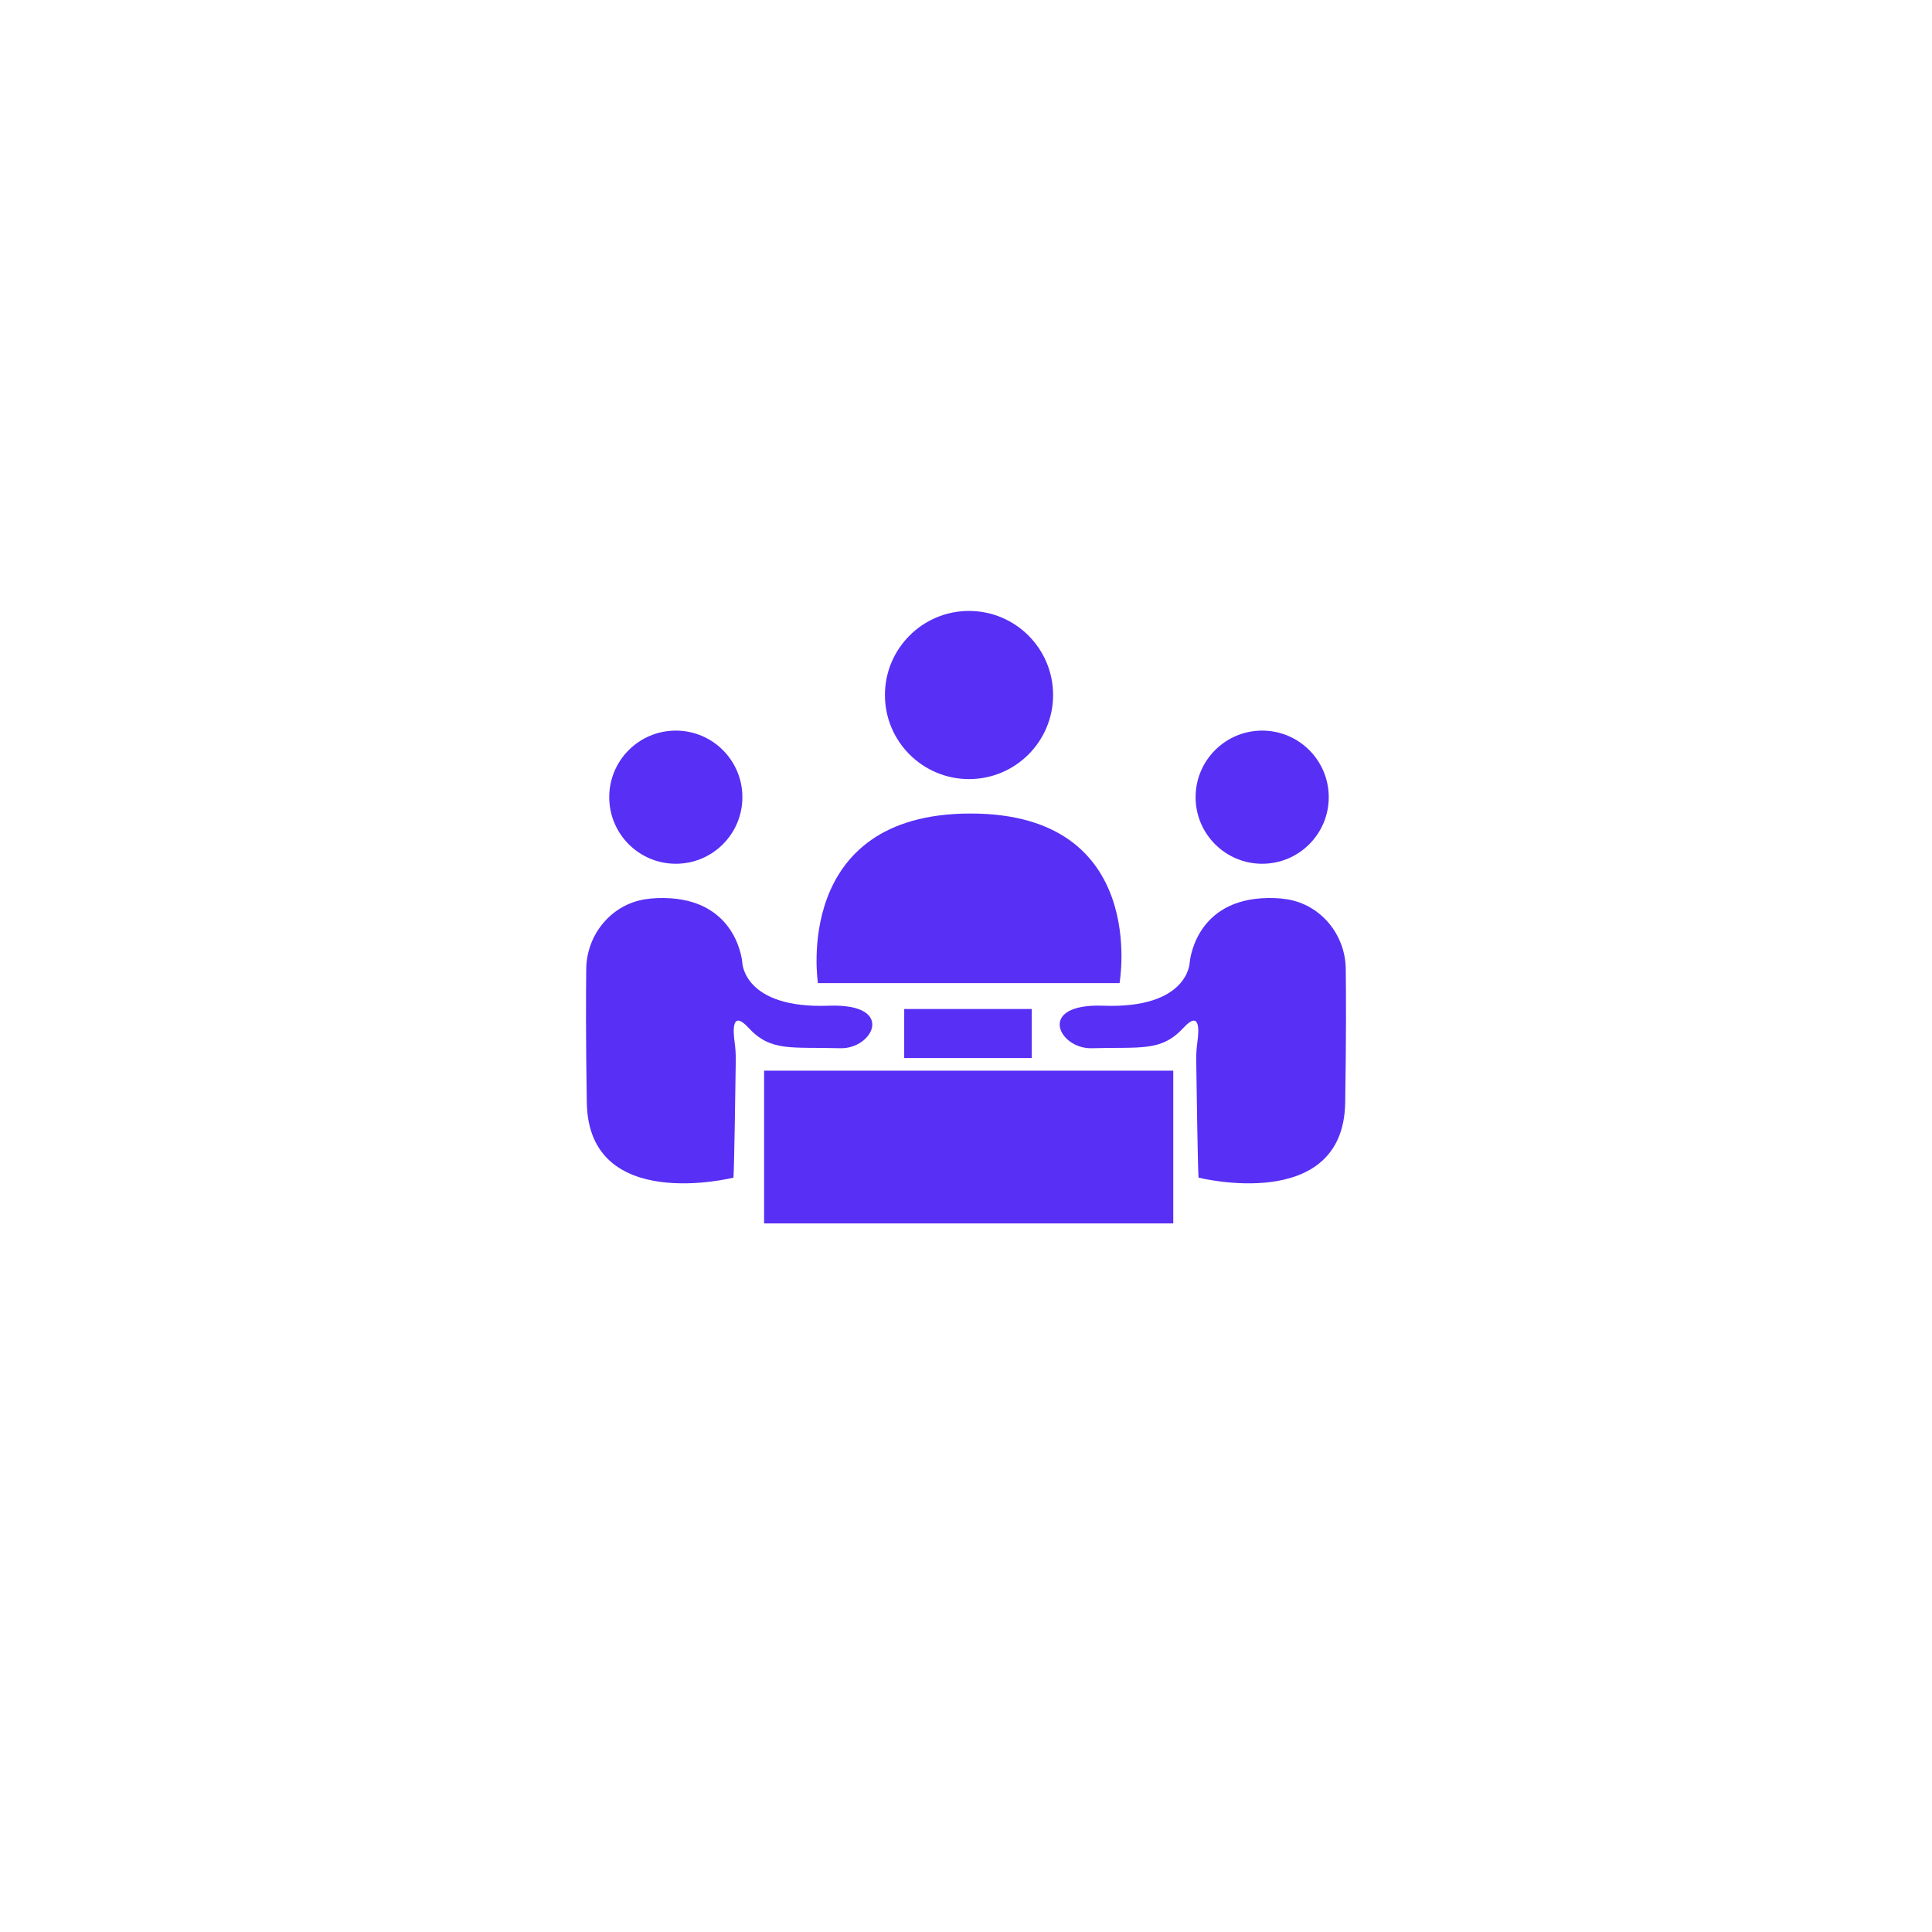
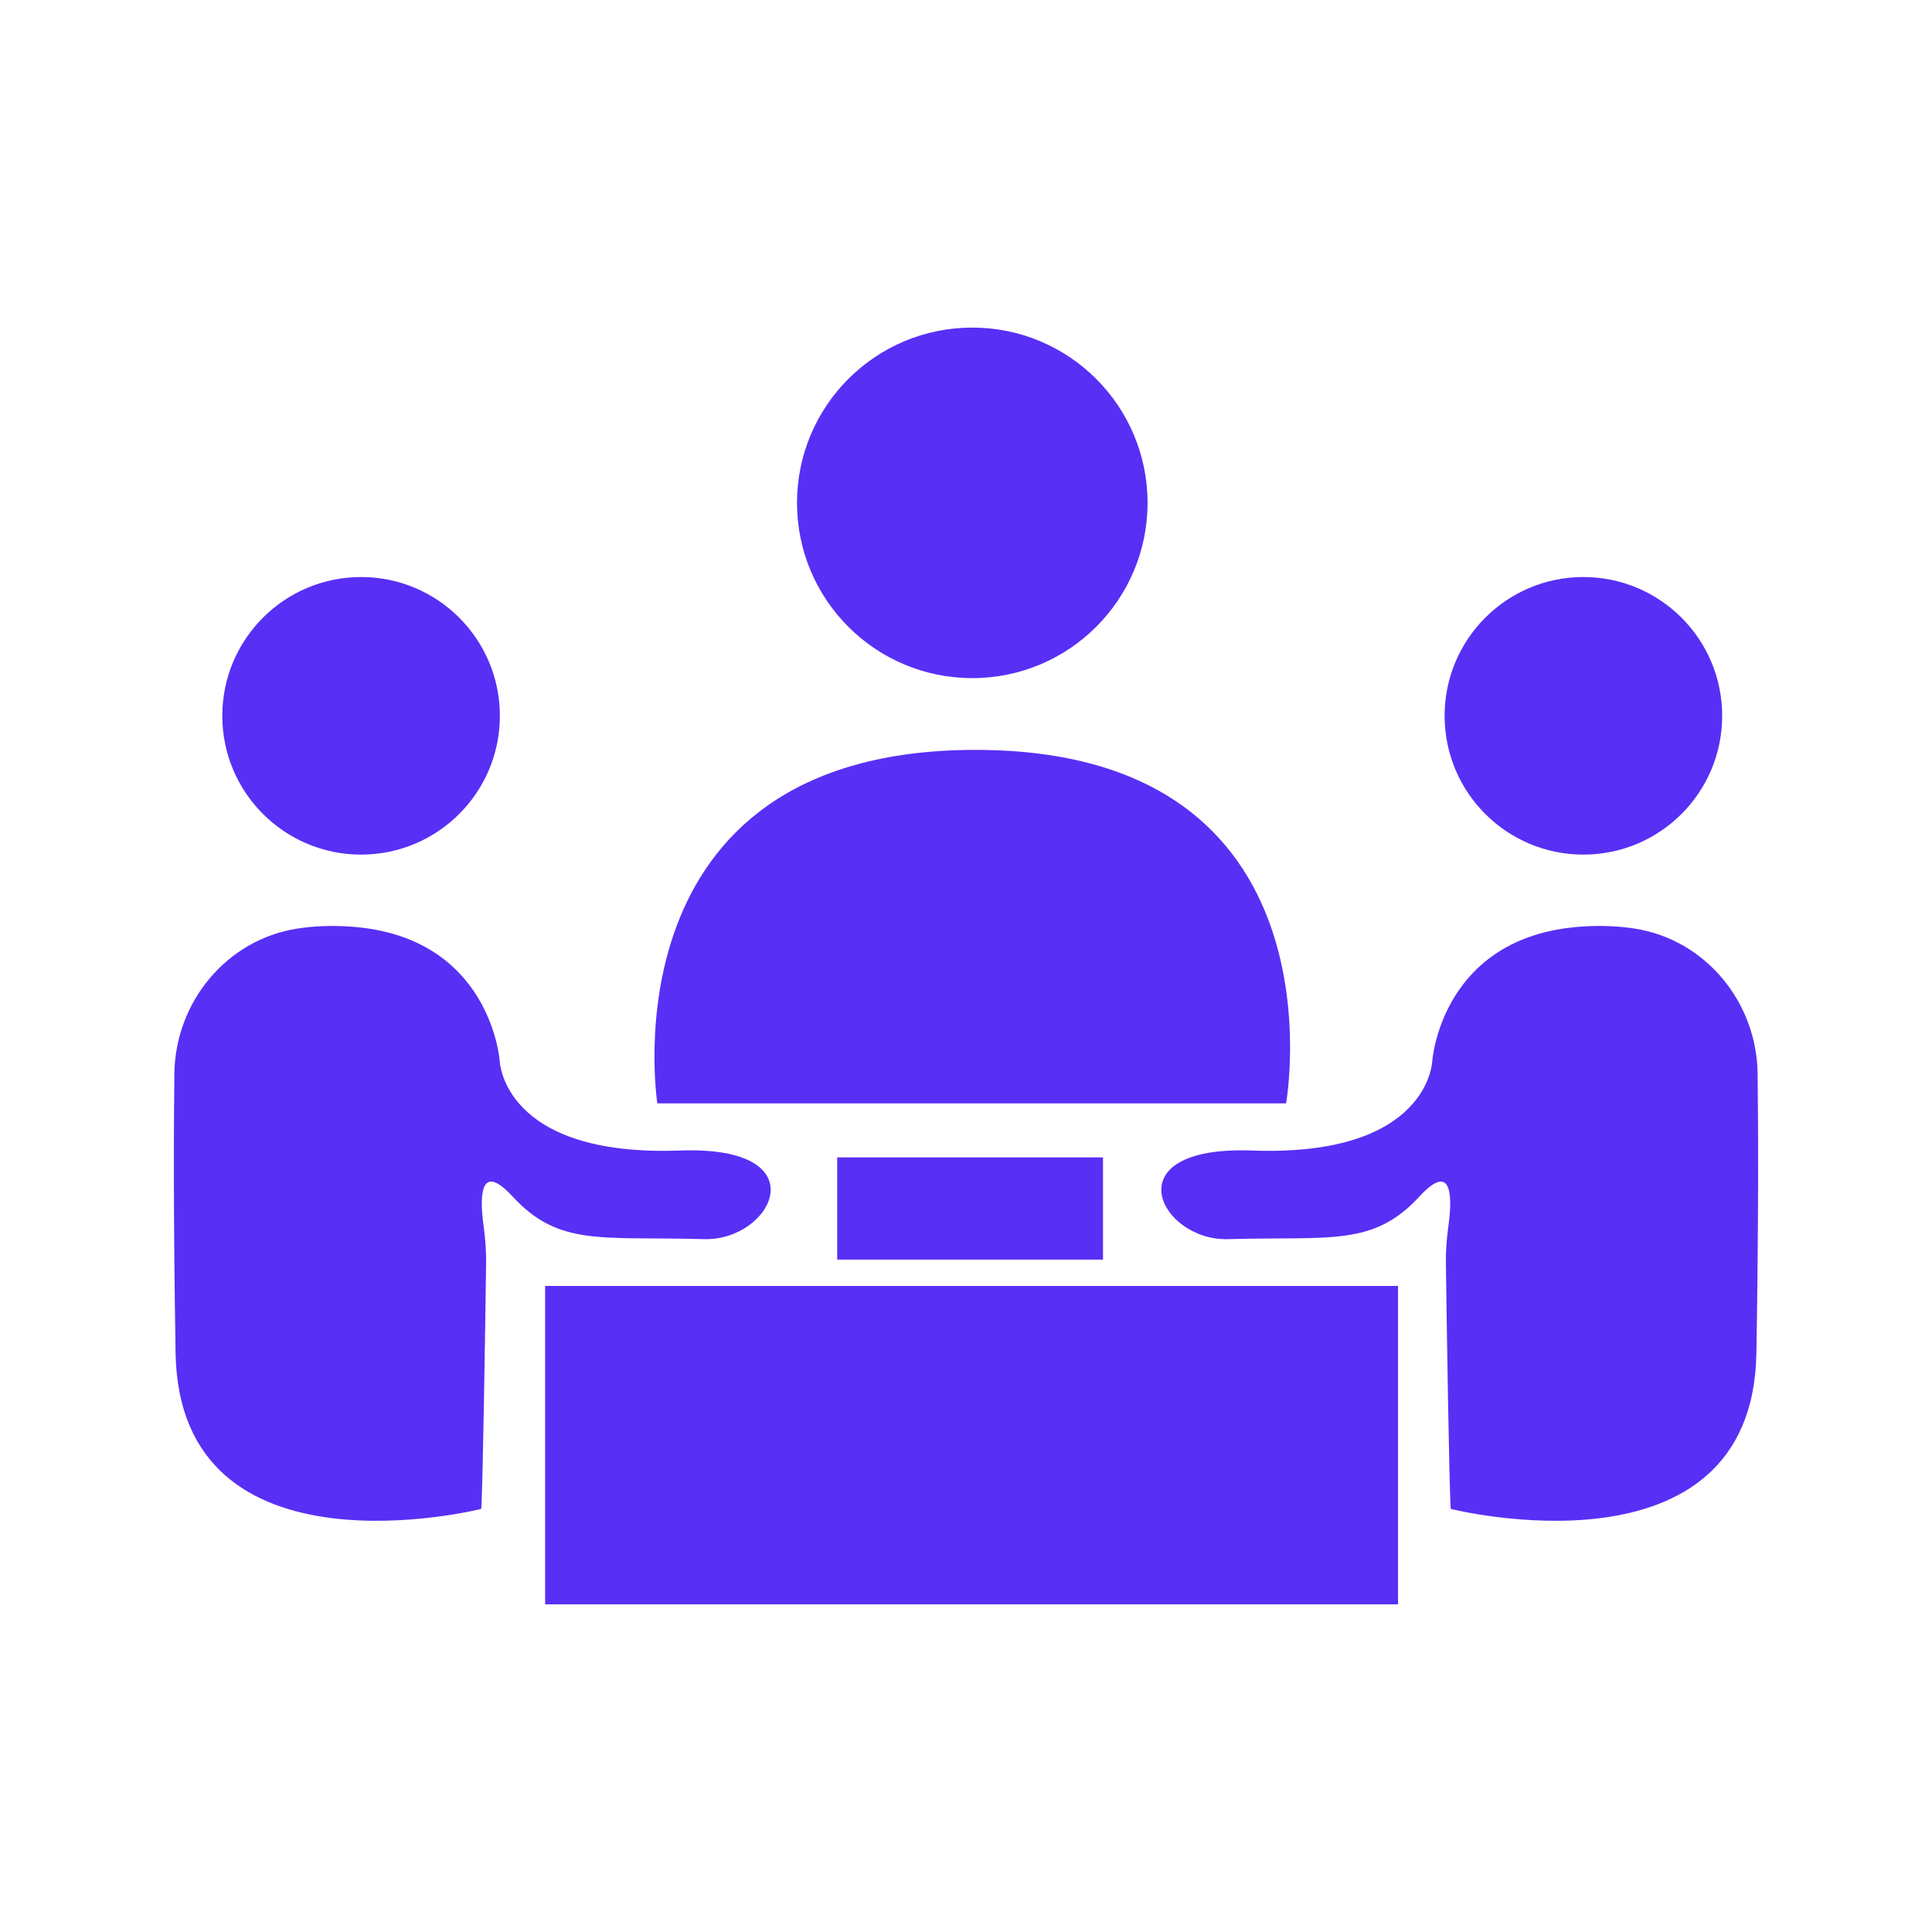
- <svg xmlns="http://www.w3.org/2000/svg" id="Layer_1" version="1.1" viewBox="0 0 500 500">
+ <svg xmlns="http://www.w3.org/2000/svg" id="Layer_1" version="1.1" viewBox="130.07 117.44 239.86 239.86">
  <defs>
    <style>
      .st0 {
        fill: #582ff5;
      }
    </style>
  </defs>
  <circle class="st0" cx="250.78" cy="179.87" r="21.76" />
  <path class="st0" d="M211.68,254.42s-6.86-43.88,39.5-43.88,38.56,43.88,38.56,43.88h-78.06Z" />
  <circle class="st0" cx="174.9" cy="206.31" r="17.23" />
  <circle class="st0" cx="326.65" cy="206.31" r="17.23" />
  <path class="st0" d="M189.83,304.77s-37.47,9.43-37.96-19.34c-.28-16.81-.23-28.17-.15-34.72.12-8.87,6.47-16.6,15.23-17.98,1.98-.31,4.19-.42,6.67-.25,17.41,1.21,18.49,16.68,18.49,16.68,0,0,.36,11.92,22.36,11.12,17.51-.64,11.48,11.24,3.02,11-12.81-.36-18.01.97-23.81-5.32-4.21-4.56-4.01.49-3.58,3.6.22,1.6.34,3.16.32,4.78-.1,7.44-.41,27.86-.6,30.42Z" />
  <path class="st0" d="M310.17,304.77s37.47,9.43,37.96-19.34c.28-16.81.23-28.17.15-34.72-.12-8.87-6.47-16.6-15.23-17.98-1.98-.31-4.19-.42-6.67-.25-17.41,1.21-18.49,16.68-18.49,16.68,0,0-.36,11.92-22.36,11.12-17.51-.64-11.48,11.24-3.02,11,12.81-.36,18.01.97,23.81-5.32,4.21-4.56,4.01.49,3.58,3.6-.22,1.6-.34,3.16-.32,4.78.1,7.44.41,27.86.6,30.42Z" />
  <rect class="st0" x="197.75" y="277.09" width="105.89" height="39.53" />
  <rect class="st0" x="234.01" y="261.13" width="33" height="12.69" />
</svg>
